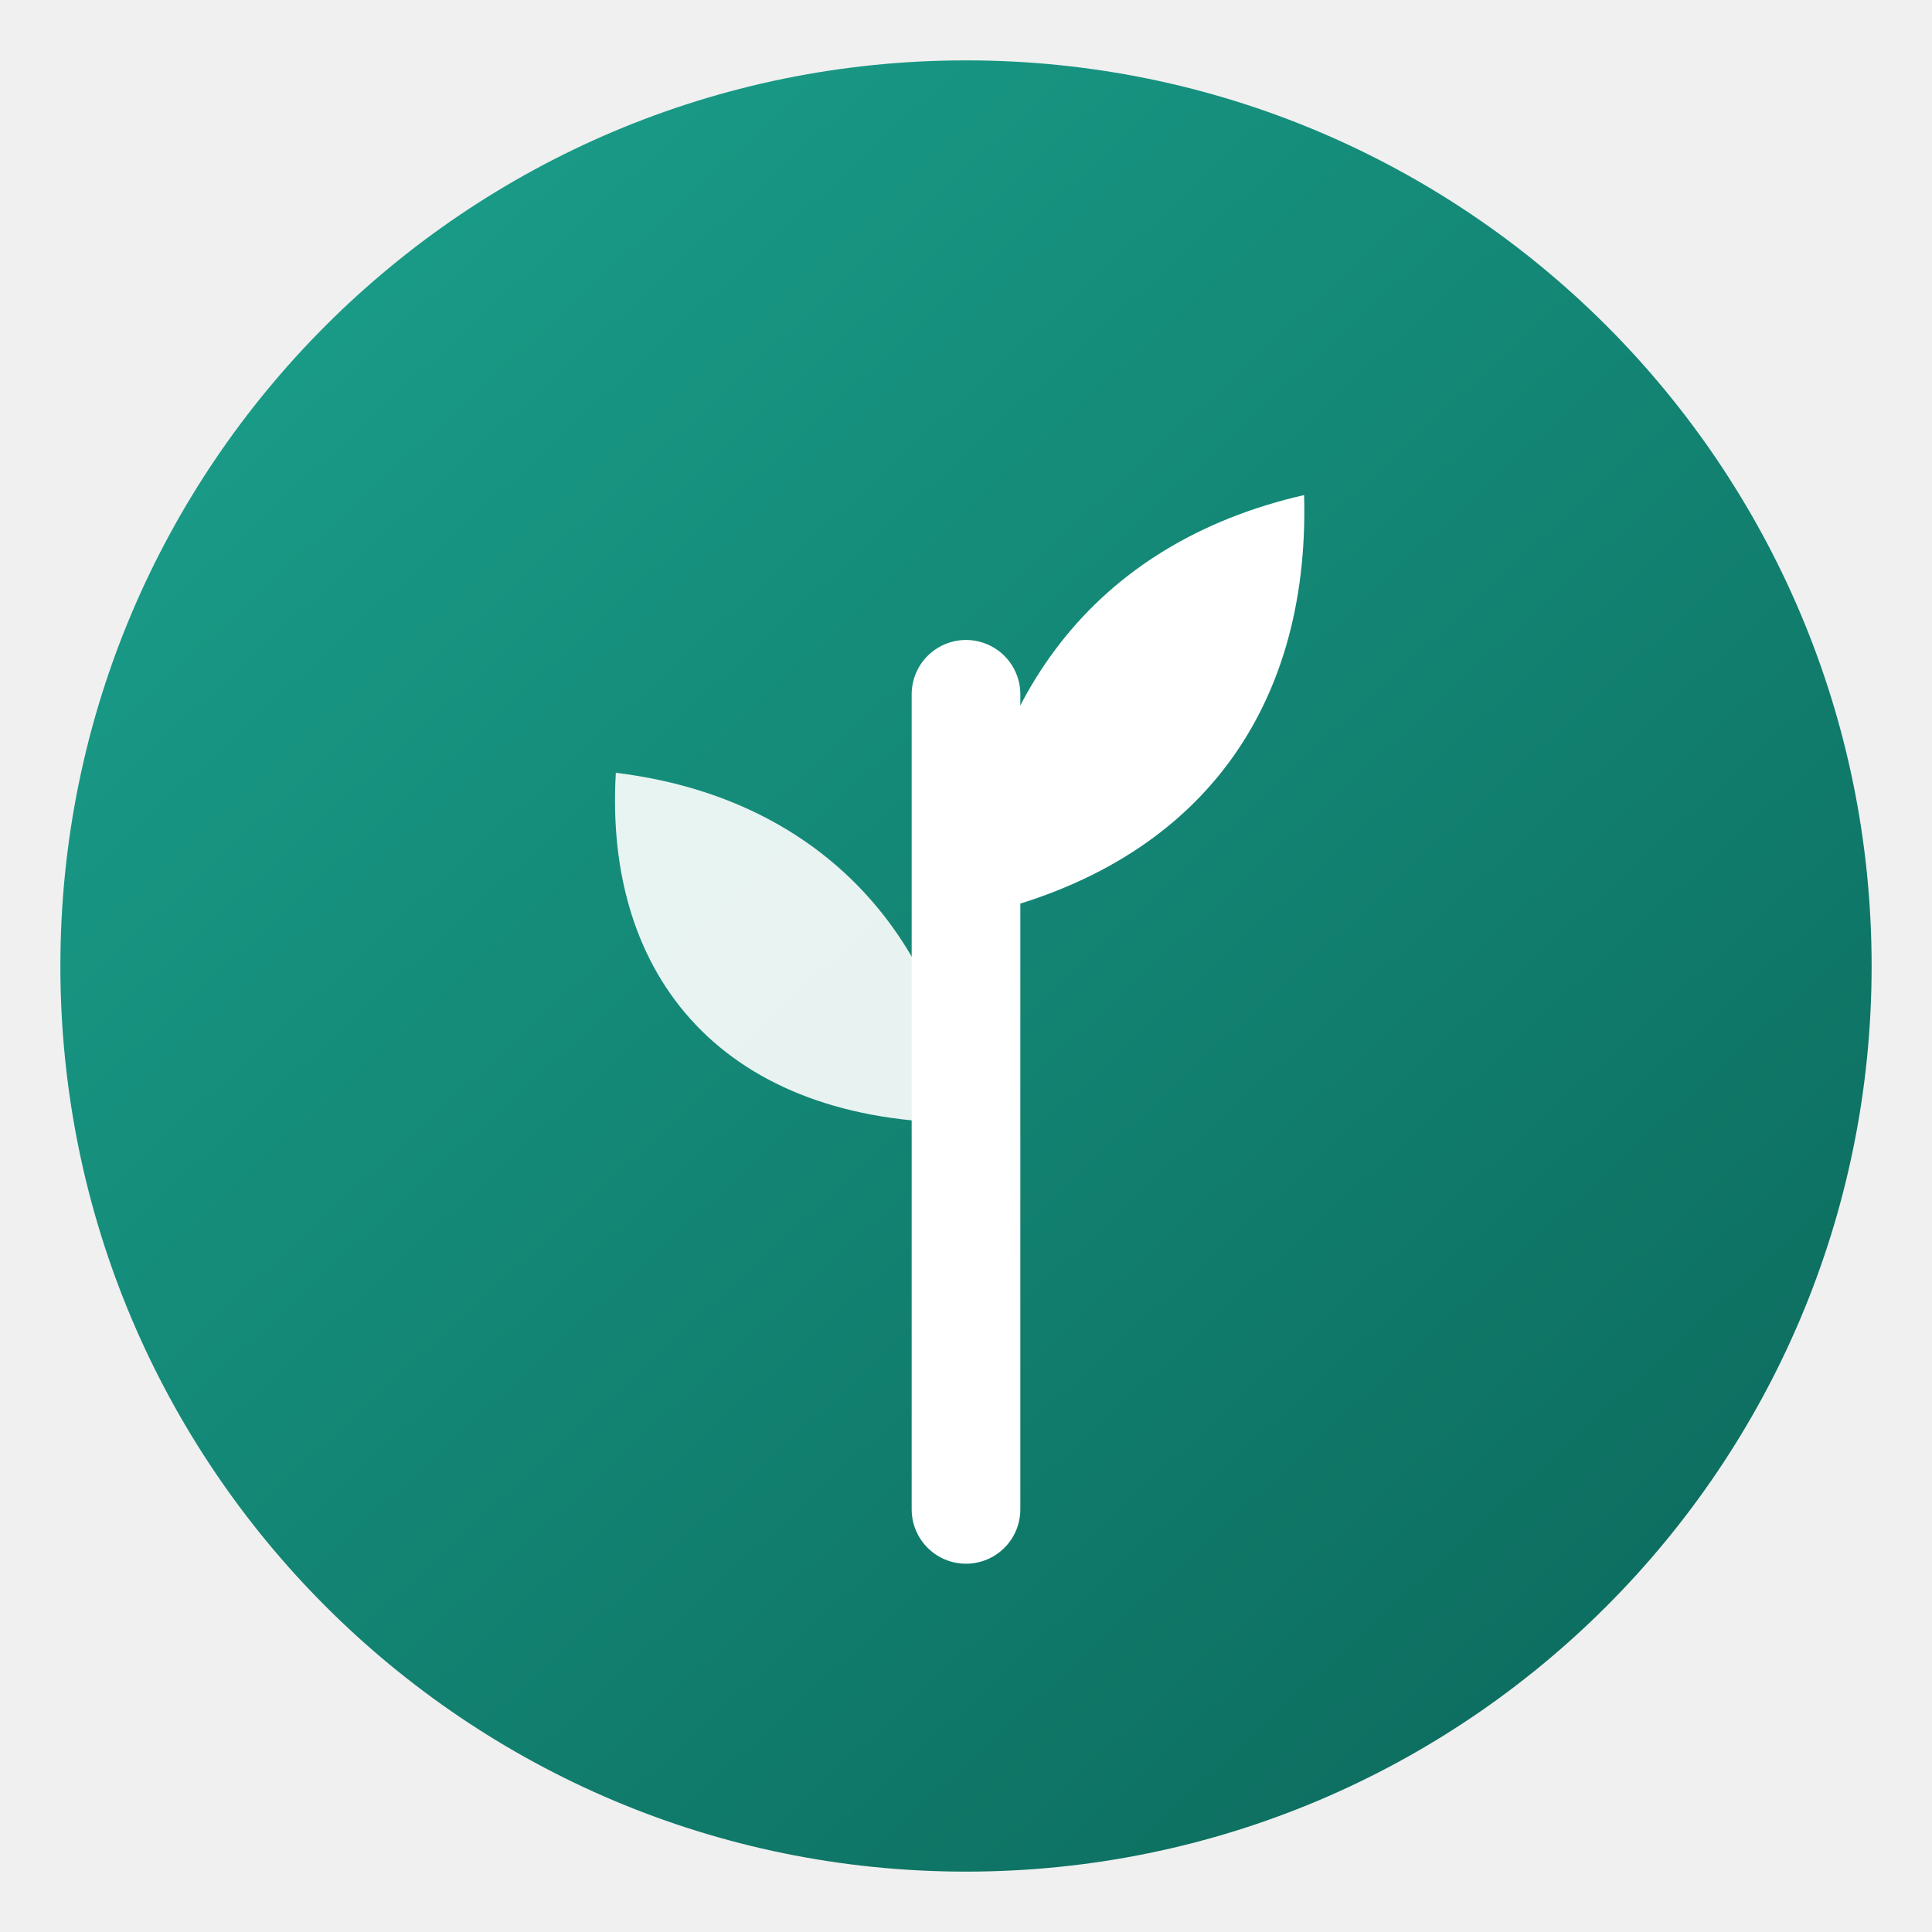
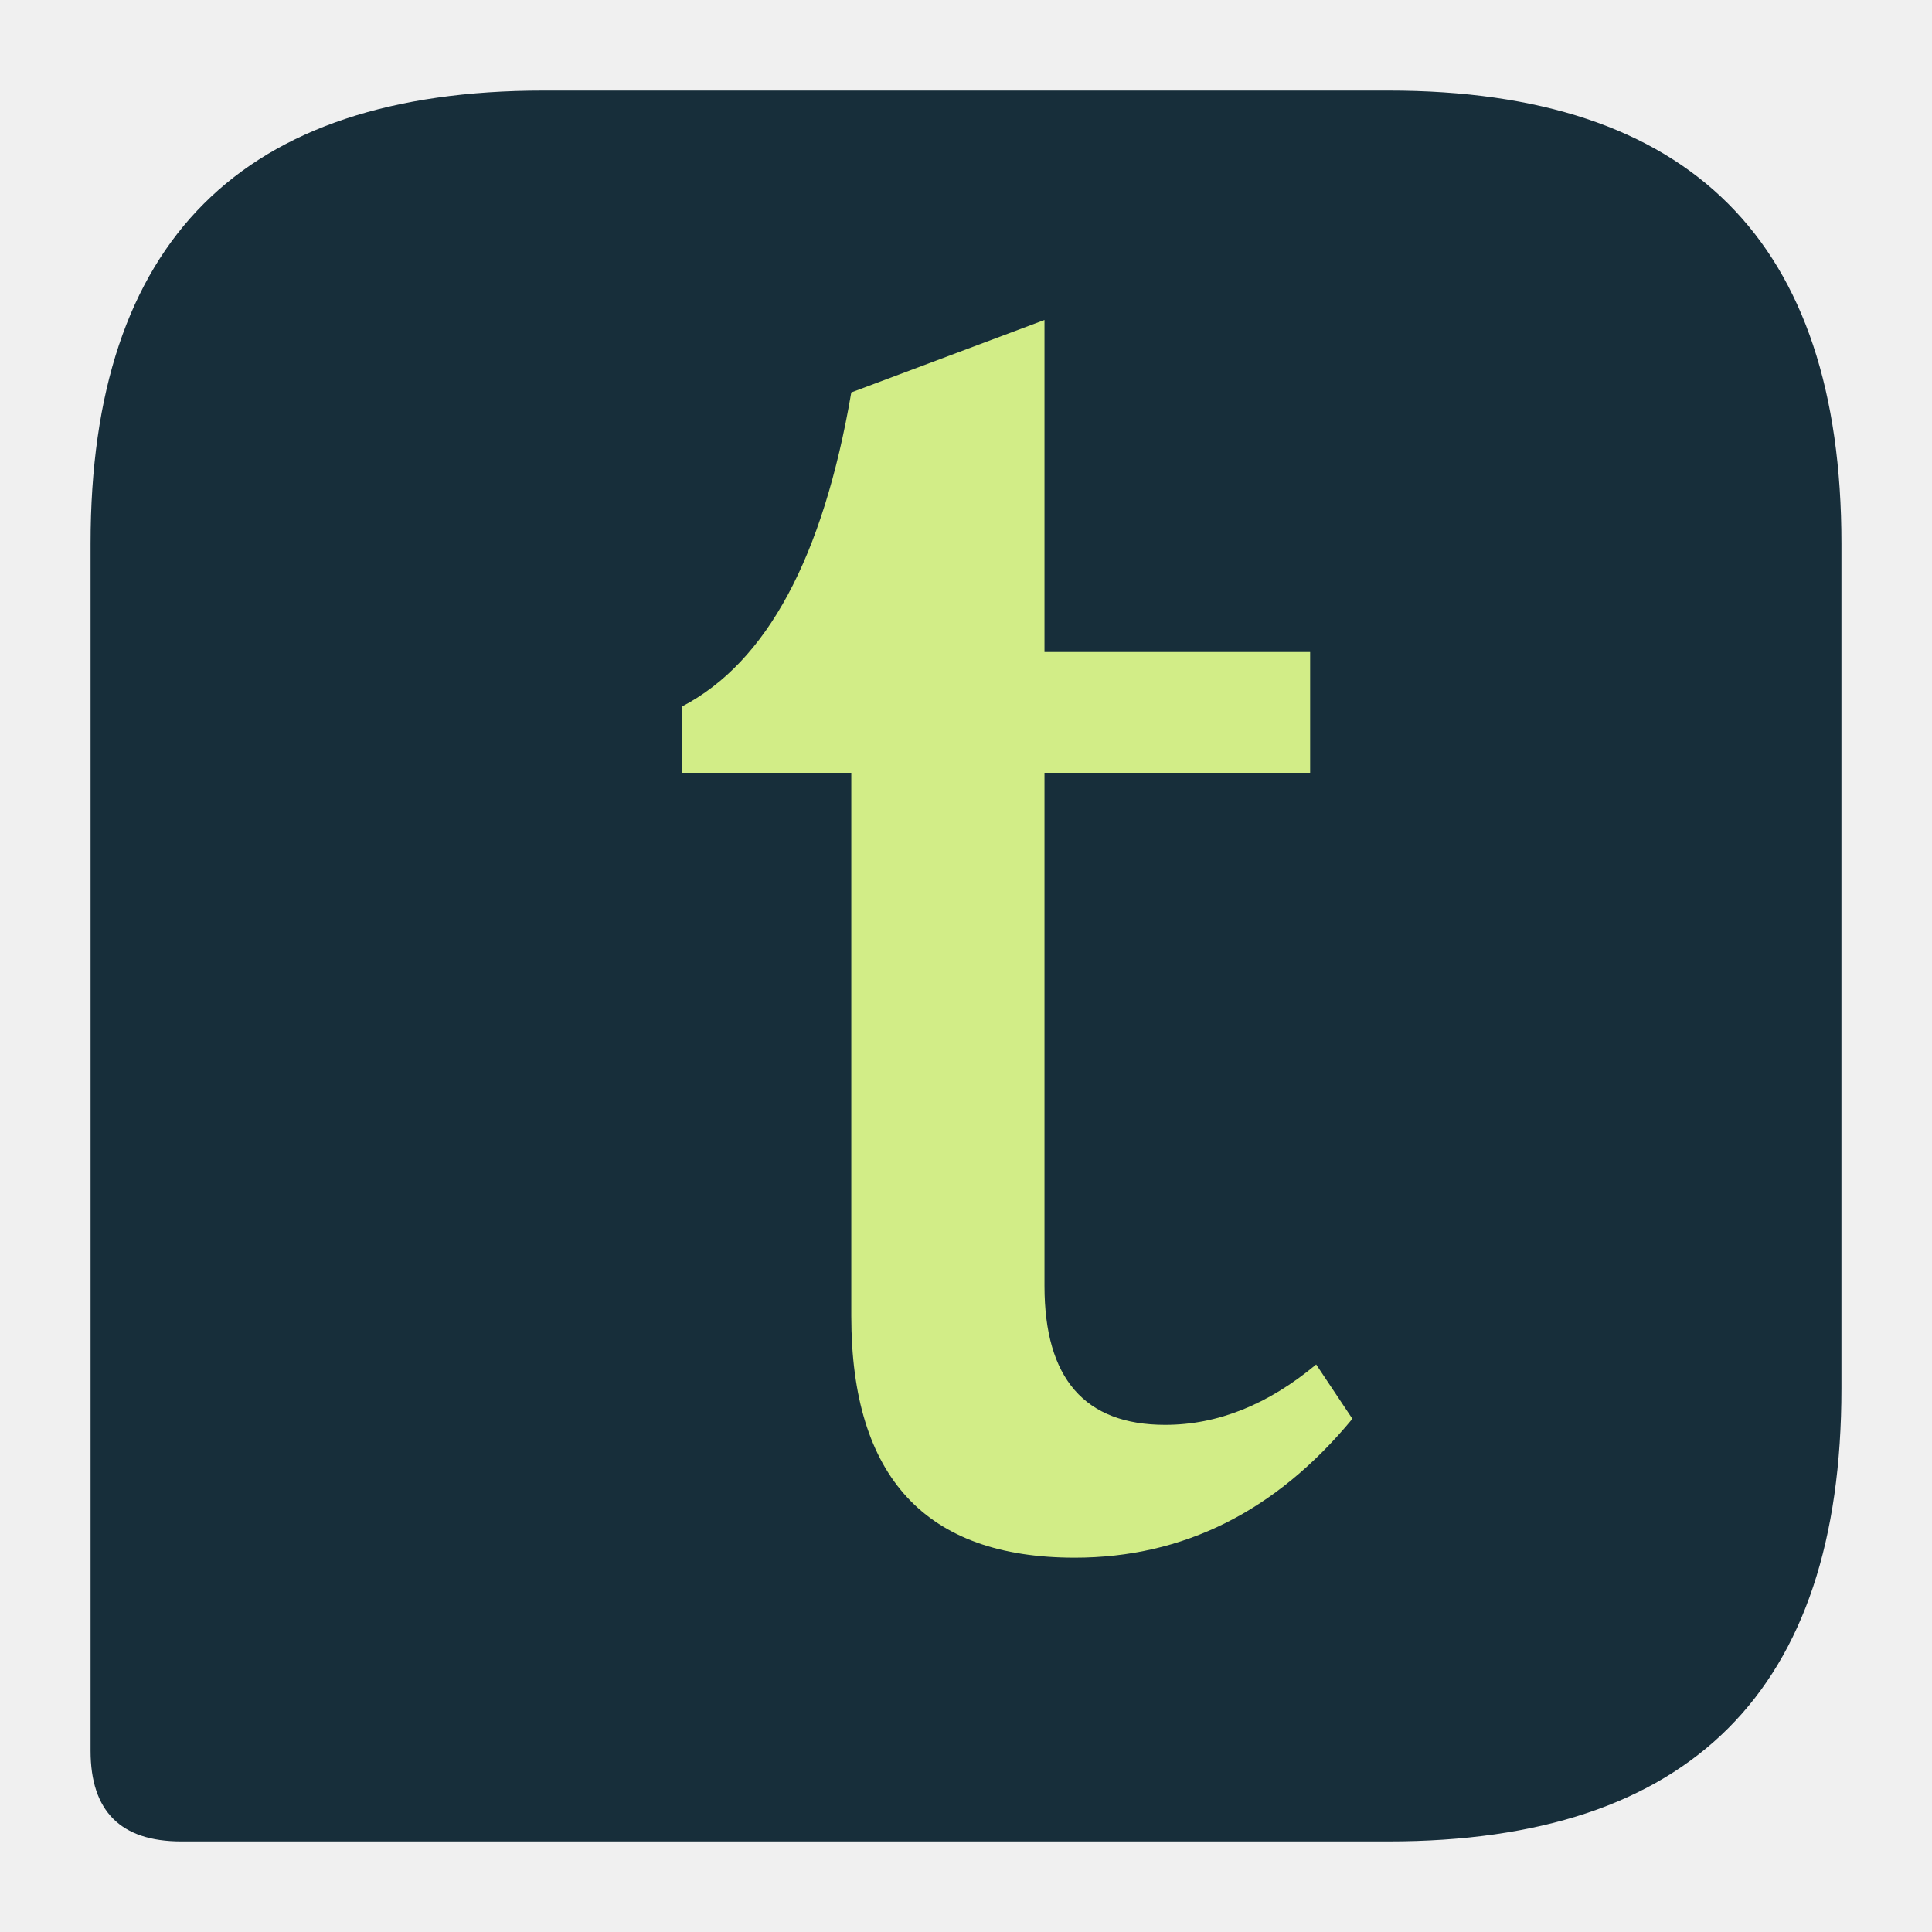
- <svg xmlns="http://www.w3.org/2000/svg" viewBox="0 0 32 32" role="img" aria-label="terap.ia">
-   <defs>
-     <linearGradient id="terapia-teal" x1="4" y1="3" x2="28" y2="29" gradientUnits="userSpaceOnUse">
-       <stop offset="0" stop-color="#1a9e8a" />
-       <stop offset="1" stop-color="#0c6b5d" />
-     </linearGradient>
-   </defs>
-   <circle cx="16" cy="16" r="15" fill="url(#terapia-teal)" />
-   <g fill="none" stroke="#ffffff" stroke-linecap="round" stroke-linejoin="round">
-     <path d="M16 25 C16 20 16 16 16 11.5" stroke-width="1.8" />
-   </g>
-   <path d="M16 15.2 C16.2 11.6 18.1 9 21.6 8.2 C21.7 11.8 19.8 14.4 16 15.2 Z" fill="#ffffff" />
-   <path d="M16 18.6 C15.6 15.4 13.5 13.2 10.2 12.8 C10 16.2 12 18.6 16 18.6 Z" fill="#ffffff" opacity="0.9" />
+ <svg xmlns="http://www.w3.org/2000/svg" viewBox="0 0 64 64" role="img" aria-label="Terap">
+   <path fill="#172e3a" d="M18 3 H46 Q61 3 61 18 V46 Q61 61 46 61 H6 Q3 61 3 58 V18 Q3 3 18 3 Z" />
+   <path fill="#d2ed87" d="M28.2 13 L34.6 10.6 L34.6 21.6 L43.4 21.6 L43.4 25.6 L34.6 25.6 L34.6 42.6 Q34.6 47.2 38.6 47.2 Q41.2 47.2 43.6 45.2 L44.8 47 Q41 51.6 35.6 51.6 Q28.2 51.6 28.2 43.6 L28.2 25.6 L22.6 25.6 L22.6 23.4 Q26.8 21.2 28.2 13 Z" />
</svg>
